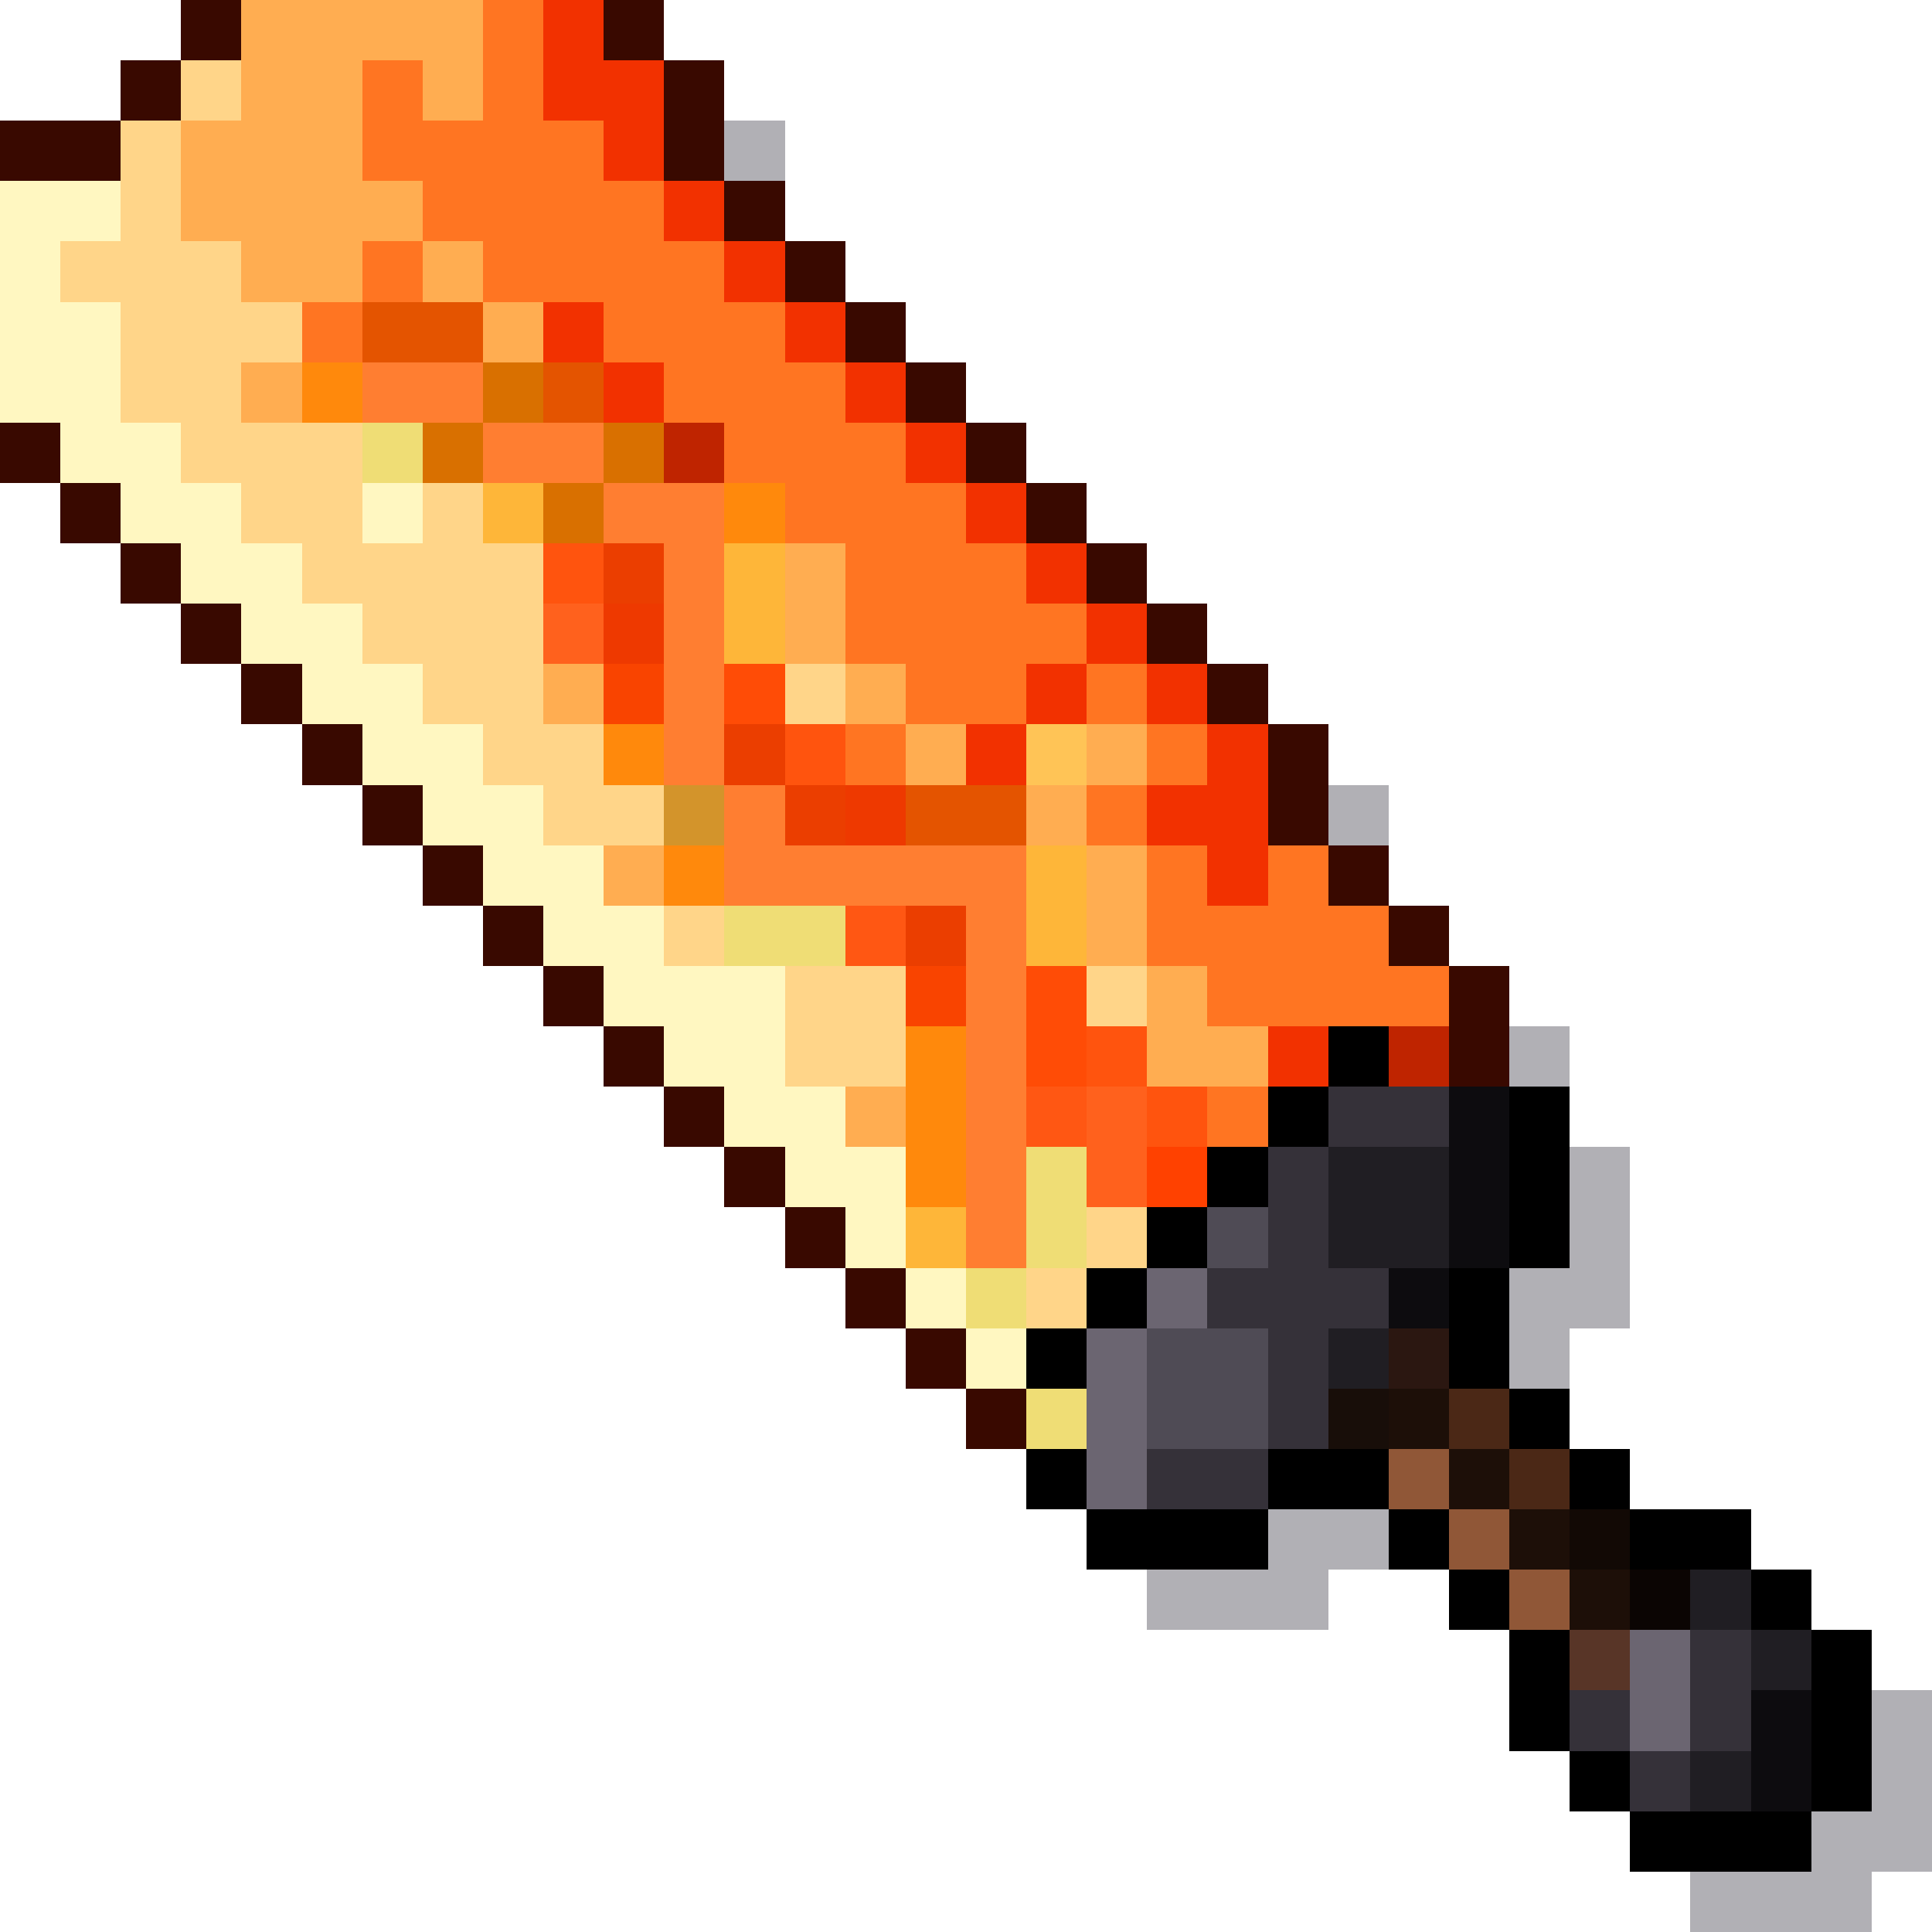
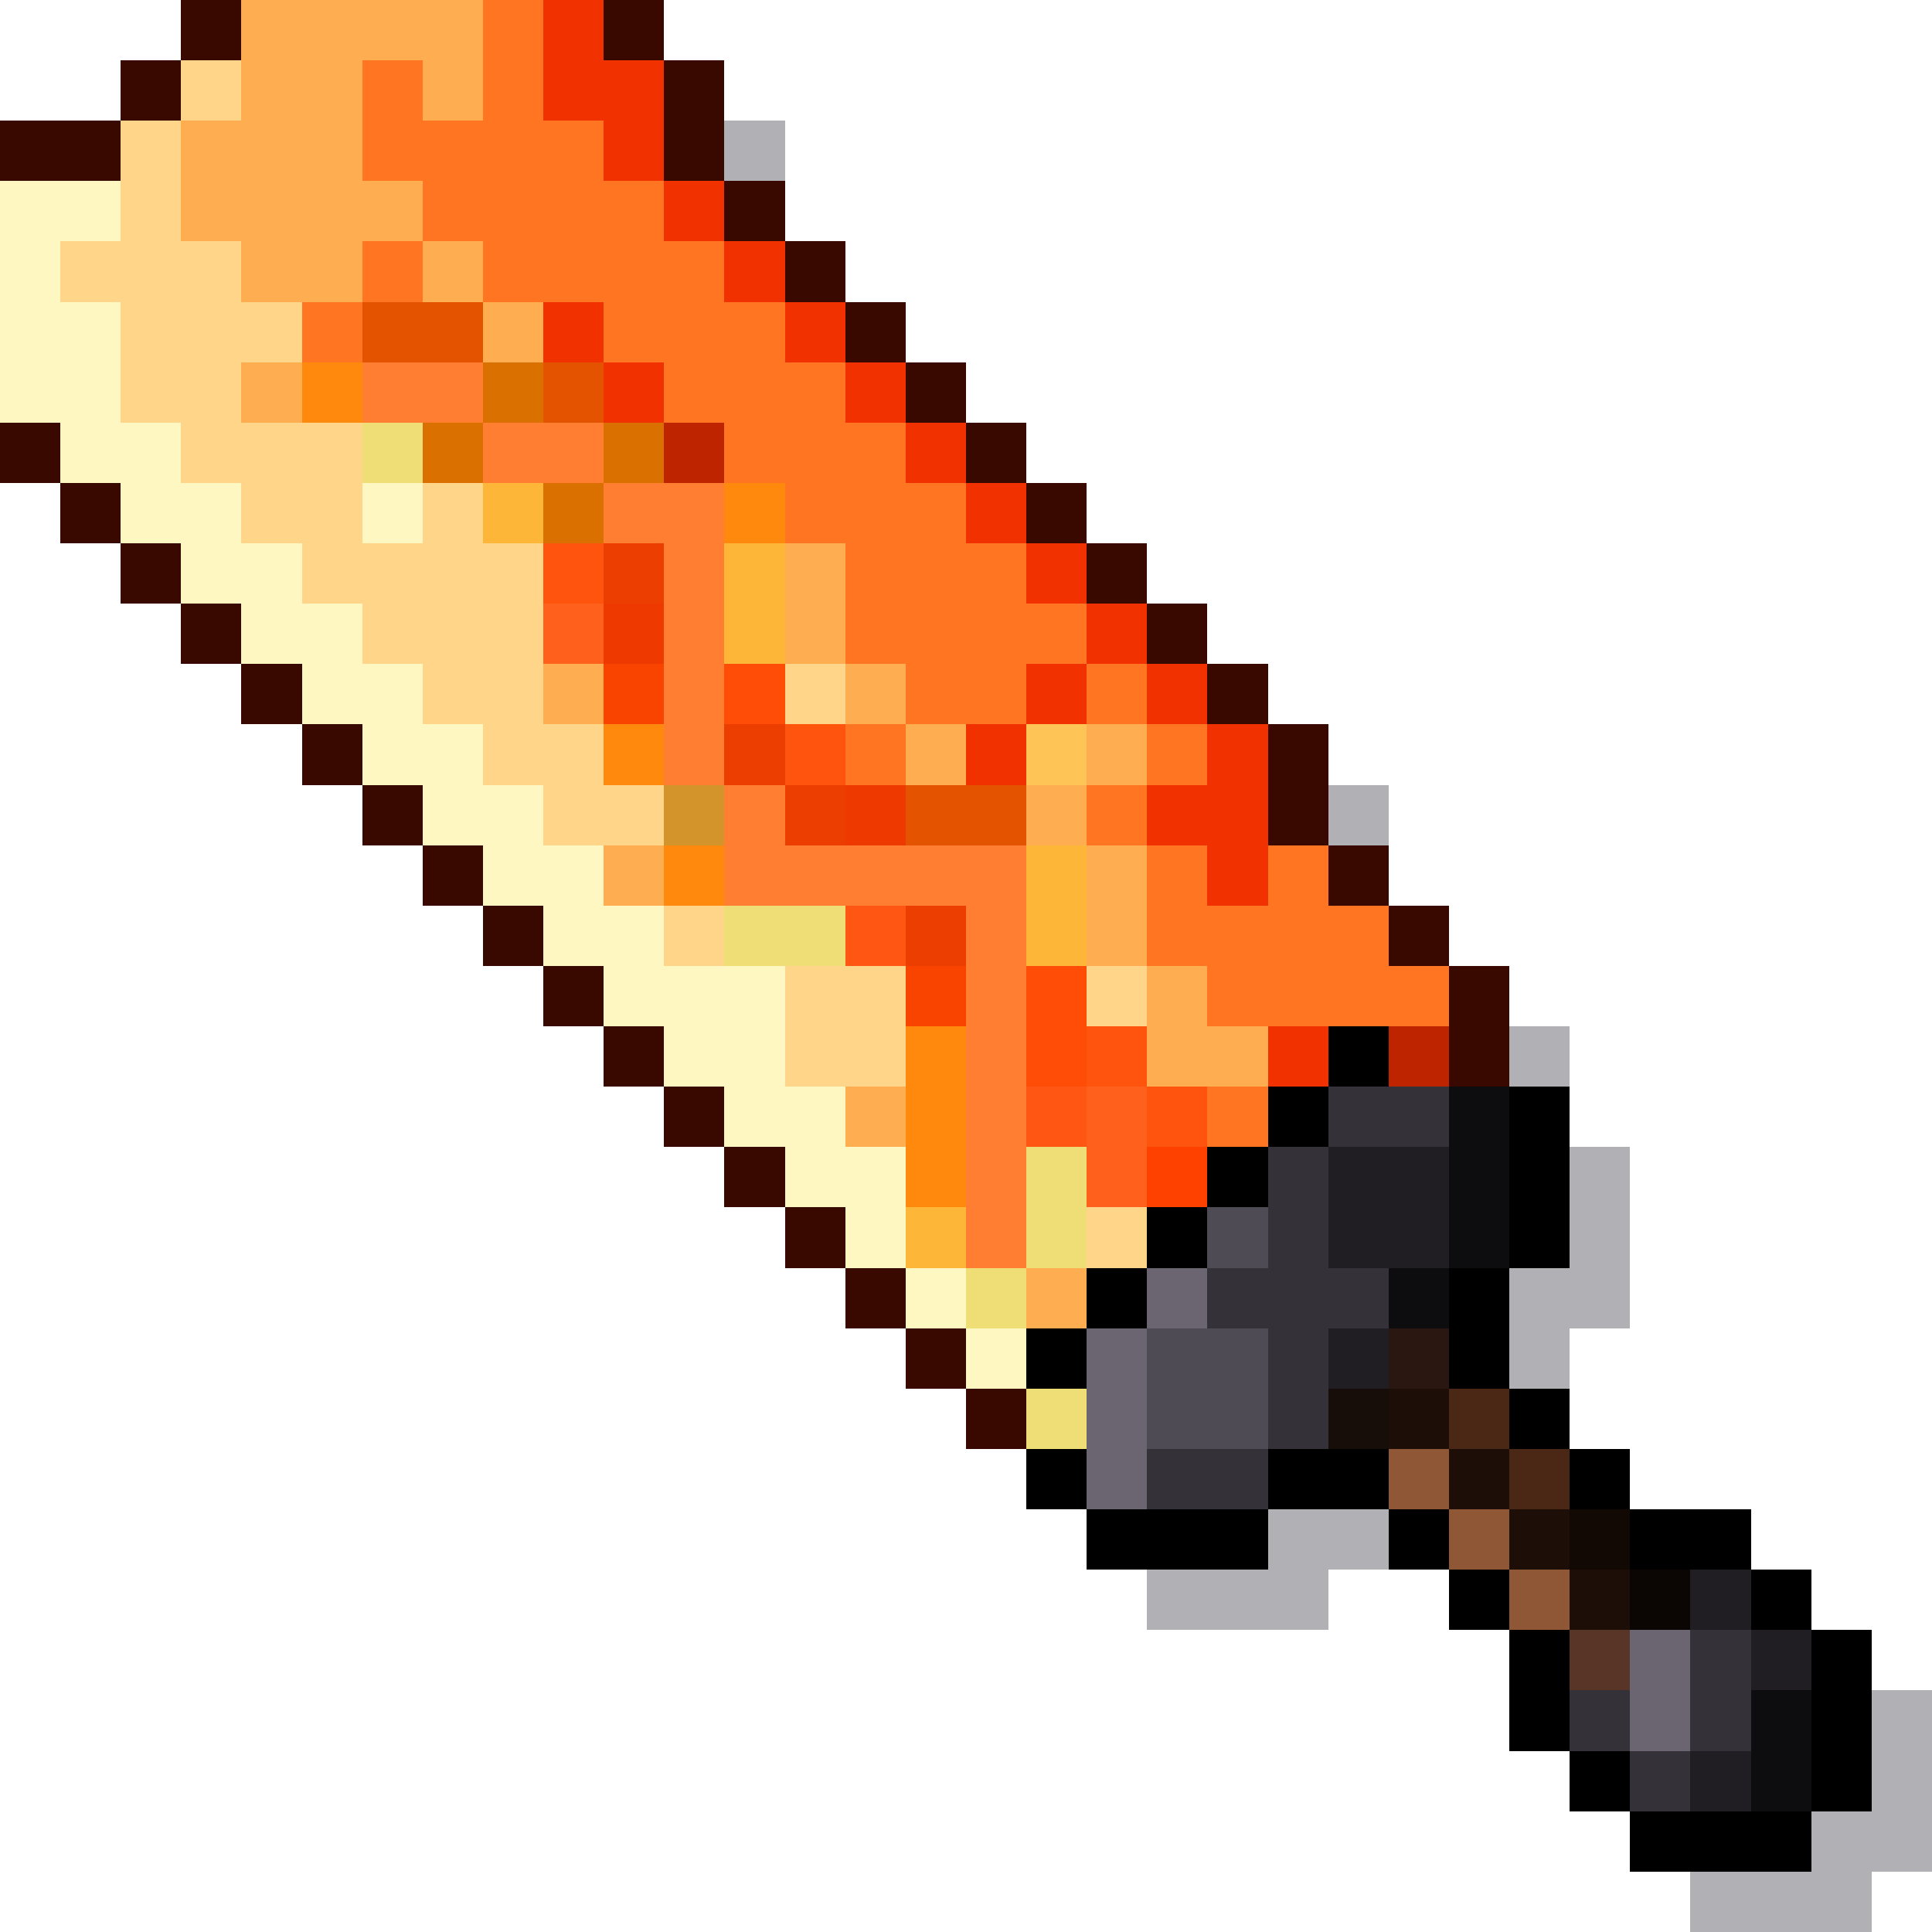
<svg xmlns="http://www.w3.org/2000/svg" viewBox="0 0 32 32" shape-rendering="crispEdges">
  <path fill="#0b0816" fill-opacity=".32" d="M12 2h1v1h-1zM22 13h1v1h-1zM25 17h1v1h-1zM26 19h1v1h-1zM26 20h1v1h-1zM25 21h2v1h-2zM25 22h1v1h-1zM21 25h2v1h-2zM19 26h3v1h-3zM31 28h1v1h-1zM31 29h1v1h-1zM30 30h2v1h-2zM28 31h3v1h-3z" />
  <path fill="#390900" d="M3 0h1v1h-1zM10 0h1v1h-1zM2 1h1v1h-1zM11 1h1v1h-1zM0 2h2v1h-2zM11 2h1v1h-1zM12 3h1v1h-1zM13 4h1v1h-1zM14 5h1v1h-1zM15 6h1v1h-1zM0 7h1v1h-1zM16 7h1v1h-1zM1 8h1v1h-1zM17 8h1v1h-1zM2 9h1v1h-1zM18 9h1v1h-1zM3 10h1v1h-1zM19 10h1v1h-1zM4 11h1v1h-1zM20 11h1v1h-1zM5 12h1v1h-1zM21 12h1v1h-1zM6 13h1v1h-1zM21 13h1v1h-1zM7 14h1v1h-1zM22 14h1v1h-1zM8 15h1v1h-1zM23 15h1v1h-1zM9 16h1v1h-1zM24 16h1v1h-1zM10 17h1v1h-1zM24 17h1v1h-1zM11 18h1v1h-1zM12 19h1v1h-1zM13 20h1v1h-1zM14 21h1v1h-1zM15 22h1v1h-1zM16 23h1v1h-1z" />
-   <path fill="#ffad51" d="M4 0h4v1h-4zM4 1h2v1h-2zM7 1h1v1h-1zM3 2h3v1h-3zM3 3h4v1h-4zM4 4h2v1h-2zM7 4h1v1h-1zM8 5h1v1h-1zM4 6h1v1h-1zM13 9h1v1h-1zM13 10h1v1h-1zM9 11h1v1h-1zM14 11h1v1h-1zM15 12h1v1h-1zM18 12h1v1h-1zM17 13h1v1h-1zM10 14h1v1h-1zM18 14h1v1h-1zM18 15h1v1h-1zM19 16h1v1h-1zM19 17h2v1h-2zM14 18h1v1h-1z" />
+   <path fill="#ffad51" d="M4 0h4v1h-4zM4 1h2v1h-2zM7 1h1v1h-1zM3 2h3v1h-3zM3 3h4v1h-4zM4 4h2v1h-2zM7 4h1v1h-1zM8 5h1v1h-1zM4 6h1v1h-1zM13 9h1v1h-1zM13 10h1v1h-1zM9 11h1v1h-1zM14 11h1v1h-1zM15 12h1v1h-1zM18 12h1v1h-1zM17 13h1v1h-1zM10 14h1v1h-1zM18 14h1v1h-1zM18 15h1v1h-1zM19 16h1v1h-1zM19 17h2v1h-2zM14 18h1v1h-1zM17 21h1v1h-1z" />
  <path fill="#ff7522" d="M8 0h1v1h-1zM6 1h1v1h-1zM8 1h1v1h-1zM6 2h4v1h-4zM7 3h4v1h-4zM6 4h1v1h-1zM8 4h4v1h-4zM5 5h1v1h-1zM10 5h3v1h-3zM11 6h3v1h-3zM12 7h3v1h-3zM13 8h3v1h-3zM14 9h3v1h-3zM14 10h4v1h-4zM15 11h2v1h-2zM18 11h1v1h-1zM14 12h1v1h-1zM19 12h1v1h-1zM18 13h1v1h-1zM19 14h1v1h-1zM21 14h1v1h-1zM19 15h4v1h-4zM20 16h4v1h-4zM20 18h1v1h-1z" />
  <path fill="#f23100" d="M9 0h1v1h-1zM9 1h2v1h-2zM10 2h1v1h-1zM11 3h1v1h-1zM12 4h1v1h-1zM9 5h1v1h-1zM13 5h1v1h-1zM10 6h1v1h-1zM14 6h1v1h-1zM15 7h1v1h-1zM16 8h1v1h-1zM17 9h1v1h-1zM18 10h1v1h-1zM17 11h1v1h-1zM19 11h1v1h-1zM16 12h1v1h-1zM20 12h1v1h-1zM19 13h2v1h-2zM20 14h1v1h-1zM21 17h1v1h-1z" />
-   <path fill="#ffd589" d="M3 1h1v1h-1zM2 2h1v1h-1zM2 3h1v1h-1zM1 4h3v1h-3zM2 5h3v1h-3zM2 6h2v1h-2zM3 7h3v1h-3zM4 8h2v1h-2zM7 8h1v1h-1zM5 9h4v1h-4zM6 10h3v1h-3zM7 11h2v1h-2zM13 11h1v1h-1zM8 12h2v1h-2zM9 13h2v1h-2zM11 15h1v1h-1zM13 16h2v1h-2zM18 16h1v1h-1zM13 17h2v1h-2zM18 20h1v1h-1zM17 21h1v1h-1z" />
+   <path fill="#ffd589" d="M3 1h1v1h-1zM2 2h1v1h-1zM2 3h1v1h-1zM1 4h3v1h-3zM2 5h3v1h-3zM2 6h2v1h-2zM3 7h3v1h-3zM4 8h2v1h-2zM7 8h1v1h-1zM5 9h4v1h-4zM6 10h3v1h-3zM7 11h2v1h-2zM13 11h1v1h-1zM8 12h2v1h-2zM9 13h2v1h-2zM11 15h1v1h-1zM13 16h2v1h-2zM18 16h1v1h-1zM13 17h2v1h-2zM18 20h1v1h-1z" />
  <path fill="#fff7c1" d="M0 3h2v1h-2zM0 4h1v1h-1zM0 5h2v1h-2zM0 6h2v1h-2zM1 7h2v1h-2zM2 8h2v1h-2zM6 8h1v1h-1zM3 9h2v1h-2zM4 10h2v1h-2zM5 11h2v1h-2zM6 12h2v1h-2zM7 13h2v1h-2zM8 14h2v1h-2zM9 15h2v1h-2zM10 16h3v1h-3zM11 17h2v1h-2zM12 18h2v1h-2zM13 19h2v1h-2zM14 20h1v1h-1zM15 21h1v1h-1zM16 22h1v1h-1z" />
  <path fill="#e45400" d="M6 5h2v1h-2zM9 6h1v1h-1zM15 13h2v1h-2z" />
  <path fill="#ff890c" d="M5 6h1v1h-1zM12 8h1v1h-1zM10 12h1v1h-1zM11 14h1v1h-1zM15 17h1v1h-1zM15 18h1v1h-1zM15 19h1v1h-1z" />
  <path fill="#ff7e31" d="M6 6h2v1h-2zM8 7h2v1h-2zM10 8h2v1h-2zM11 9h1v1h-1zM11 10h1v1h-1zM11 11h1v1h-1zM11 12h1v1h-1zM12 13h1v1h-1zM12 14h5v1h-5zM16 15h1v1h-1zM16 16h1v1h-1zM16 17h1v1h-1zM16 18h1v1h-1zM16 19h1v1h-1zM16 20h1v1h-1z" />
  <path fill="#d97000" d="M8 6h1v1h-1zM7 7h1v1h-1zM10 7h1v1h-1zM9 8h1v1h-1z" />
  <path fill="#efdd75" d="M6 7h1v1h-1zM12 15h2v1h-2zM17 19h1v1h-1zM17 20h1v1h-1zM16 21h1v1h-1zM17 23h1v1h-1z" />
  <path fill="#bf2400" d="M11 7h1v1h-1zM23 17h1v1h-1z" />
  <path fill="#feb639" d="M8 8h1v1h-1zM12 9h1v1h-1zM12 10h1v1h-1zM17 14h1v1h-1zM17 15h1v1h-1zM15 20h1v1h-1z" />
  <path fill="#ff540e" d="M9 9h1v1h-1zM13 12h1v1h-1zM18 17h1v1h-1zM19 18h1v1h-1z" />
  <path fill="#eb3e00" d="M10 9h1v1h-1zM12 12h1v1h-1zM13 13h1v1h-1zM15 15h1v1h-1z" />
  <path fill="#ff611d" d="M9 10h1v1h-1zM18 18h1v1h-1zM18 19h1v1h-1z" />
  <path fill="#ee3900" d="M10 10h1v1h-1zM14 13h1v1h-1z" />
  <path fill="#f94400" d="M10 11h1v1h-1zM15 16h1v1h-1z" />
  <path fill="#ff4c06" d="M12 11h1v1h-1zM17 16h1v1h-1zM17 17h1v1h-1z" />
  <path fill="#ffc456" d="M17 12h1v1h-1z" />
  <path fill="#d3942b" d="M11 13h1v1h-1z" />
  <path fill="#ff5713" d="M14 15h1v1h-1zM17 18h1v1h-1z" />
  <path fill="#000000" d="M22 17h1v1h-1zM21 18h1v1h-1zM25 18h1v1h-1zM20 19h1v1h-1zM25 19h1v1h-1zM19 20h1v1h-1zM25 20h1v1h-1zM18 21h1v1h-1zM24 21h1v1h-1zM17 22h1v1h-1zM24 22h1v1h-1zM25 23h1v1h-1zM17 24h1v1h-1zM21 24h2v1h-2zM26 24h1v1h-1zM18 25h3v1h-3zM23 25h1v1h-1zM27 25h2v1h-2zM24 26h1v1h-1zM29 26h1v1h-1zM25 27h1v1h-1zM30 27h1v1h-1zM25 28h1v1h-1zM30 28h1v1h-1zM26 29h1v1h-1zM30 29h1v1h-1zM27 30h3v1h-3z" />
  <path fill="#353139" d="M22 18h2v1h-2zM21 19h1v1h-1zM21 20h1v1h-1zM20 21h3v1h-3zM21 22h1v1h-1zM21 23h1v1h-1zM19 24h2v1h-2zM28 27h1v1h-1zM26 28h1v1h-1zM28 28h1v1h-1zM27 29h1v1h-1z" />
  <path fill="#0d0c0f" d="M24 18h1v1h-1zM24 19h1v1h-1zM24 20h1v1h-1zM23 21h1v1h-1zM29 28h1v1h-1zM29 29h1v1h-1z" />
  <path fill="#ff4100" d="M19 19h1v1h-1z" />
  <path fill="#201e23" d="M22 19h2v1h-2zM22 20h2v1h-2zM22 22h1v1h-1zM28 26h1v1h-1zM29 27h1v1h-1zM28 29h1v1h-1z" />
  <path fill="#4f4b55" d="M20 20h1v1h-1zM19 22h2v1h-2zM19 23h2v1h-2z" />
  <path fill="#6b6571" d="M19 21h1v1h-1zM18 22h1v1h-1zM18 23h1v1h-1zM18 24h1v1h-1zM27 27h1v1h-1zM27 28h1v1h-1z" />
  <path fill="#2b1711" d="M23 22h1v1h-1z" />
  <path fill="#180e09" d="M22 23h1v1h-1z" />
  <path fill="#1d0f08" d="M23 23h1v1h-1zM24 24h1v1h-1zM25 25h1v1h-1zM26 26h1v1h-1z" />
  <path fill="#4b2816" d="M24 23h1v1h-1zM25 24h1v1h-1z" />
  <path fill="#905737" d="M23 24h1v1h-1zM24 25h1v1h-1zM25 26h1v1h-1z" />
  <path fill="#120905" d="M26 25h1v1h-1z" />
  <path fill="#0b0503" d="M27 26h1v1h-1z" />
  <path fill="#583527" d="M26 27h1v1h-1z" />
</svg>
